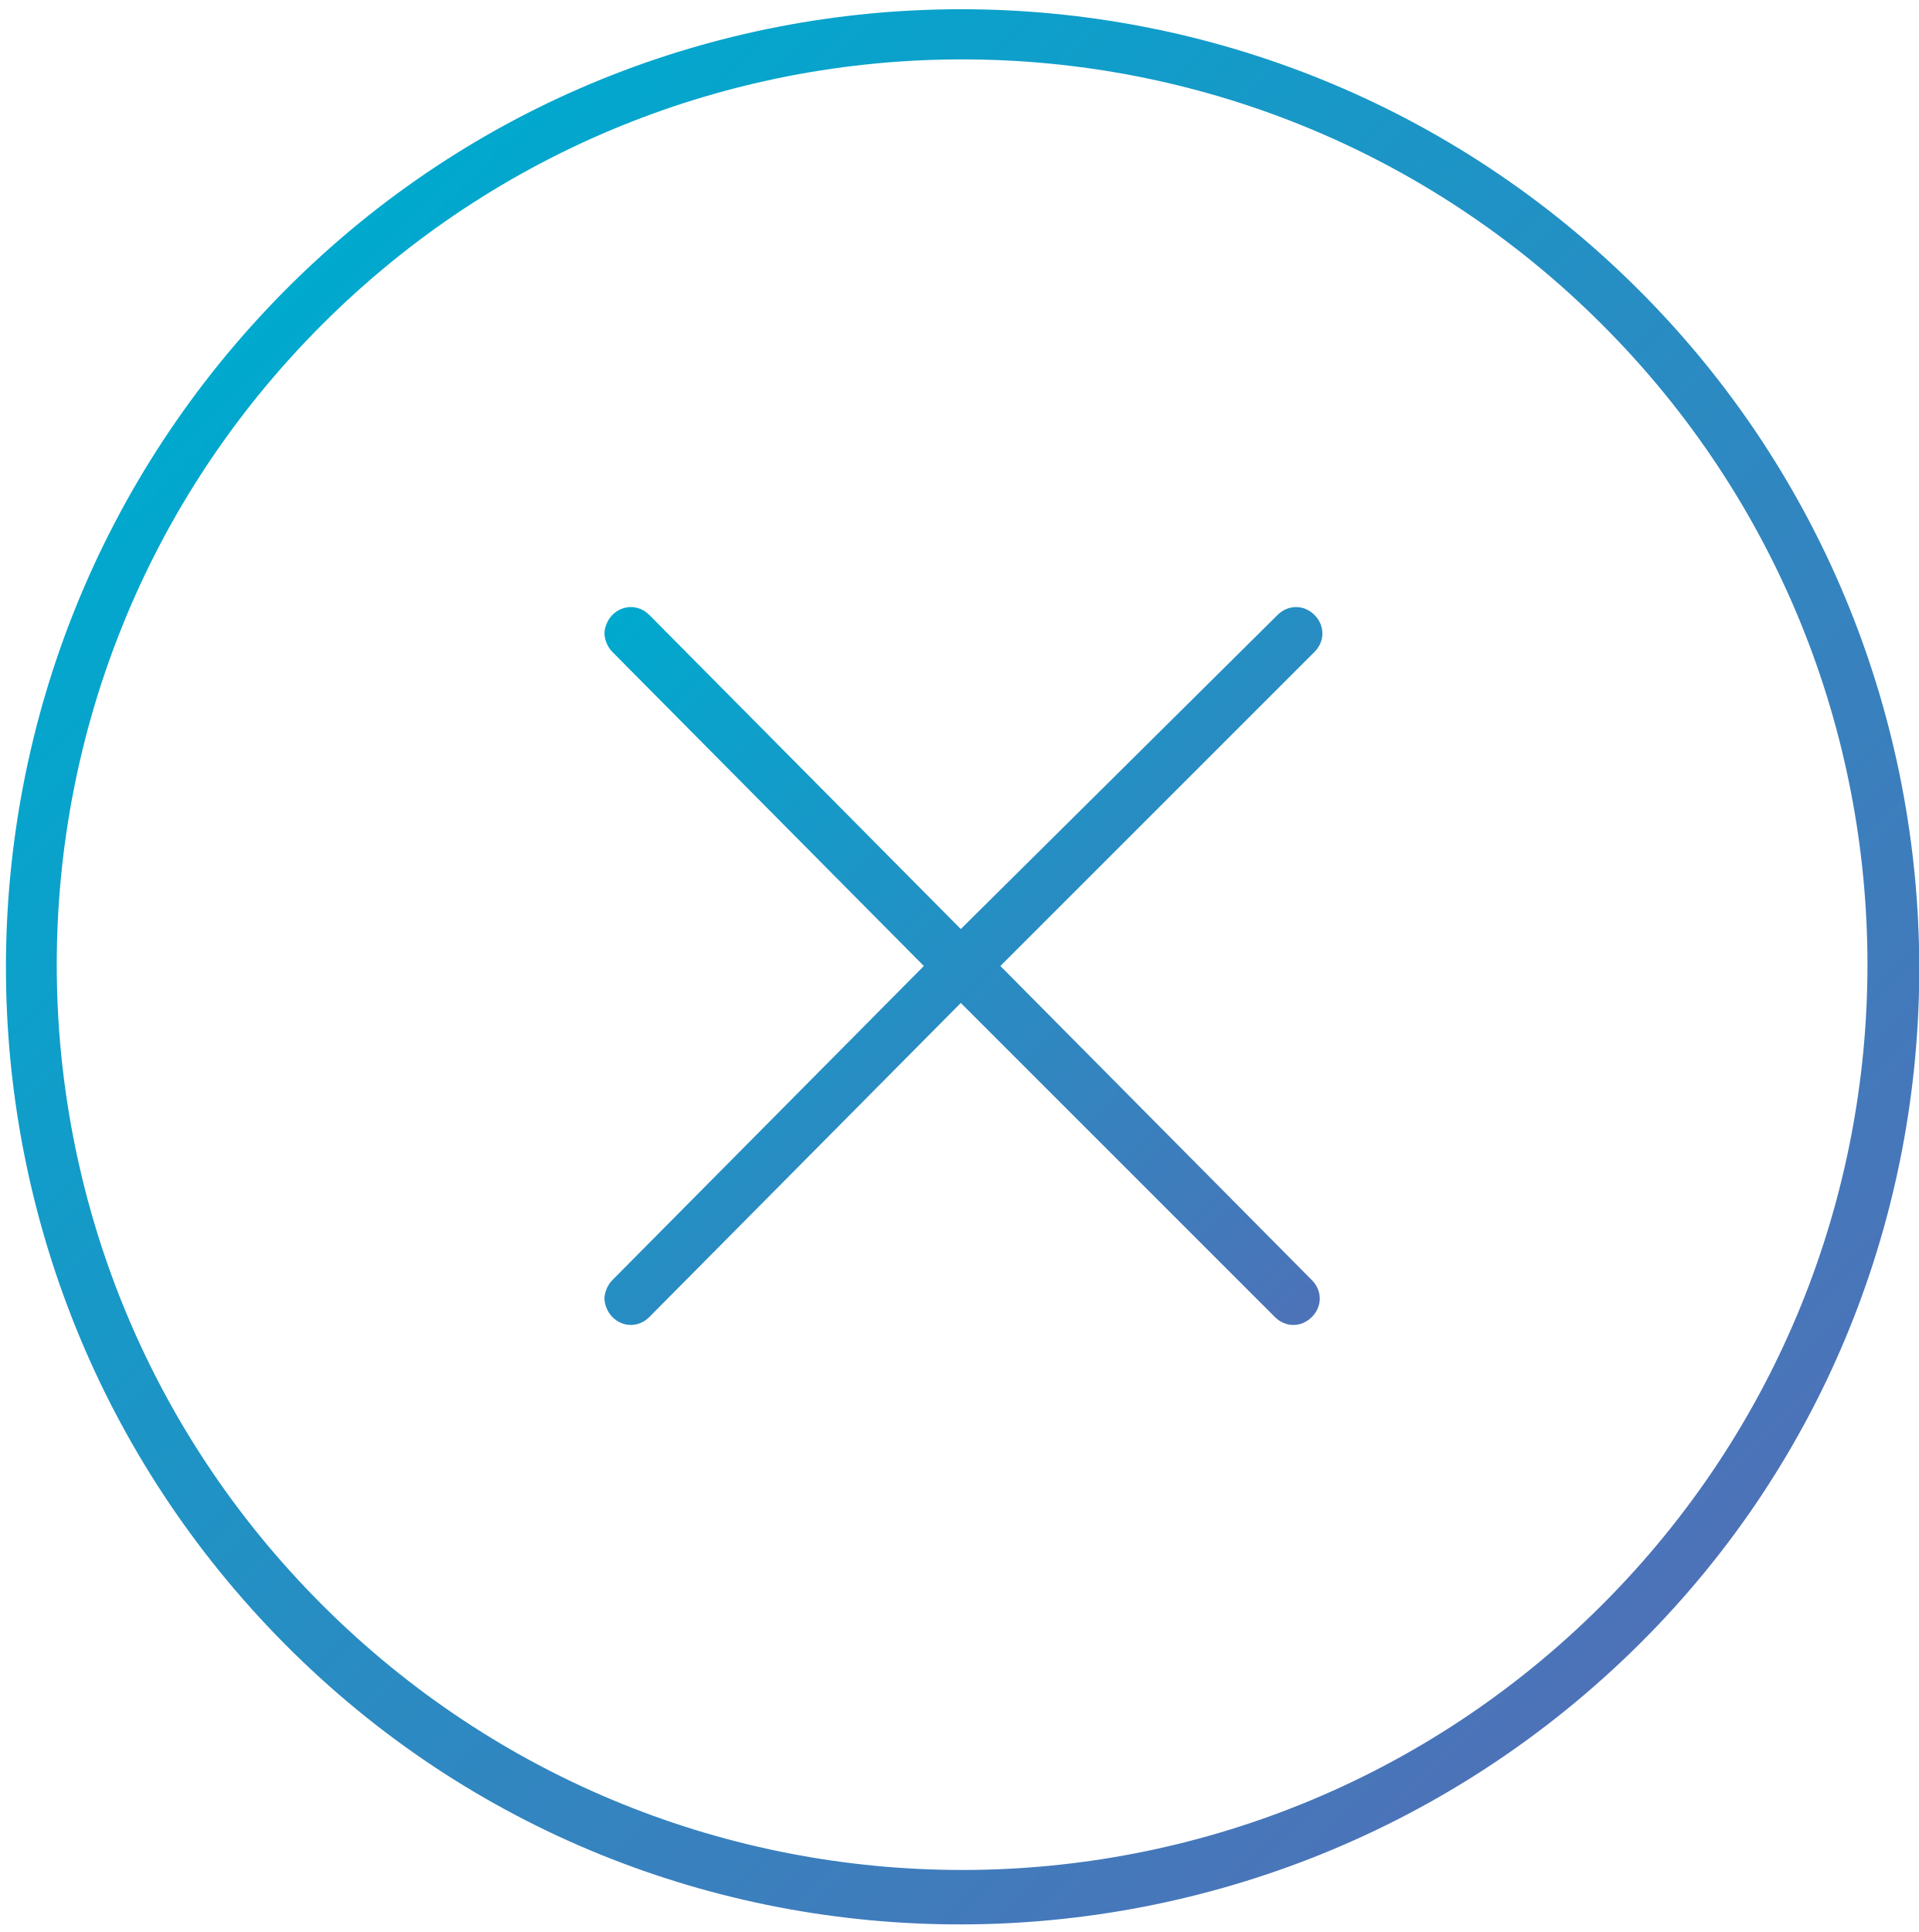
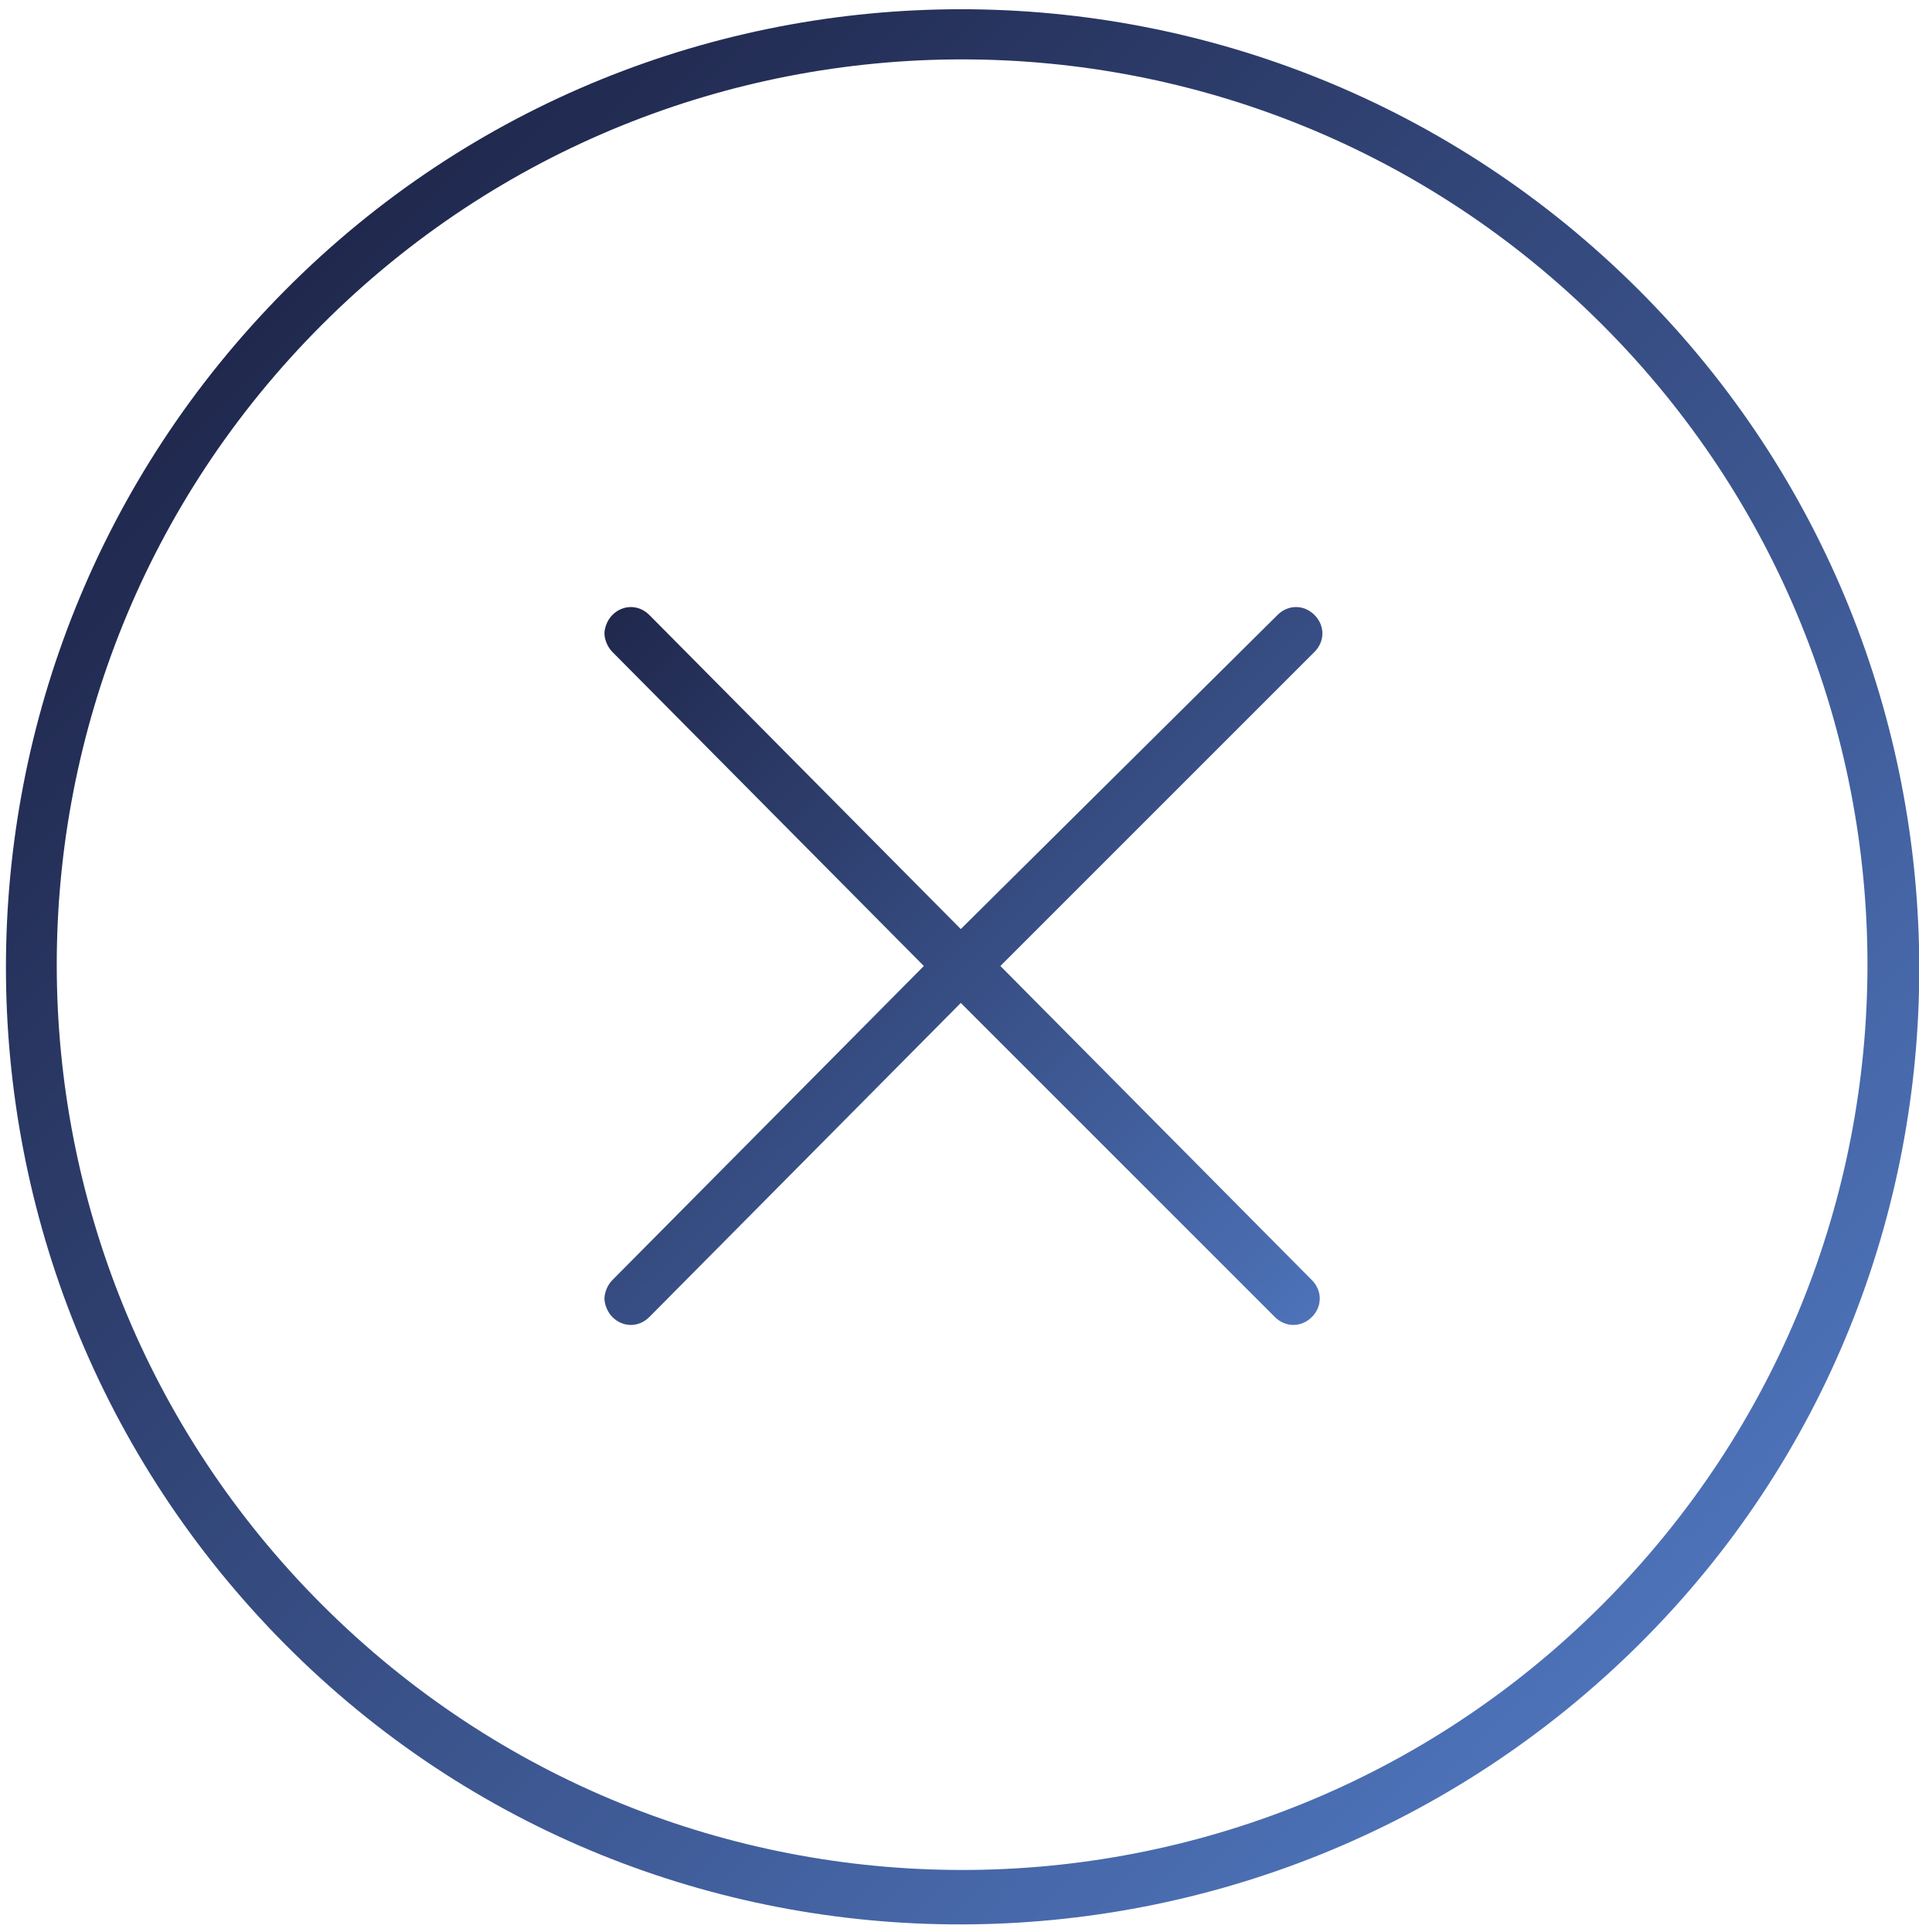
<svg xmlns="http://www.w3.org/2000/svg" version="1.1" id="Layer_1" x="0px" y="0px" viewBox="0 0 72.7 73.2" style="enable-background:new 0 0 72.7 73.2;" xml:space="preserve">
  <style type="text/css">
	.st0{fill:url(#SVGID_1_);}
	.st1{fill:url(#SVGID_2_);}
</style>
  <linearGradient id="SVGID_1_" gradientUnits="userSpaceOnUse" x1="0.159" y1="36.773" x2="72.691" y2="36.773" gradientTransform="matrix(0.7071 0.7071 -0.7071 0.7071 36.6828 -15.1458)">
-     <stop offset="0" style="stop-color:#00A9CE" />
+     <stop offset="0" style="stop-color:#20284D" />
    <stop offset="1" style="stop-color:#4D72B8" />
  </linearGradient>
  <path class="st0" d="M62.1,11C47.9-3.2,24.9-3.2,10.8,11s-14.1,37.1,0,51.3s37.1,14.1,51.3,0S76.2,25.1,62.1,11z M12.2,60.8  c-13.4-13.4-13.4-35.1,0-48.5s35.1-13.4,48.5,0s13.4,35.1,0,48.5S25.6,74.2,12.2,60.8z" />
  <linearGradient id="SVGID_2_" gradientUnits="userSpaceOnUse" x1="23.25" y1="50.174" x2="49.809" y2="23.615" gradientTransform="matrix(0 1 -1 0 73.3312 8.308623e-02)">
-     <stop offset="0" style="stop-color:#00A9CE" />
+     <stop offset="0" style="stop-color:#20284D" />
    <stop offset="1" style="stop-color:#4D72B8" />
  </linearGradient>
  <path class="st1" d="M49.7,49.9c0.4-0.4,0.4-1,0-1.4L37.9,36.6l11.9-11.9c0.4-0.4,0.4-1,0-1.4s-1-0.4-1.4,0L36.4,35.2L24.6,23.3  c-0.4-0.4-1-0.4-1.4,0c-0.2,0.2-0.3,0.5-0.3,0.7s0.1,0.5,0.3,0.7L35,36.6L23.2,48.5c-0.2,0.2-0.3,0.5-0.3,0.7s0.1,0.5,0.3,0.7  c0.4,0.4,1,0.4,1.4,0L36.4,38l11.9,11.9C48.7,50.3,49.3,50.3,49.7,49.9z" />
</svg>
